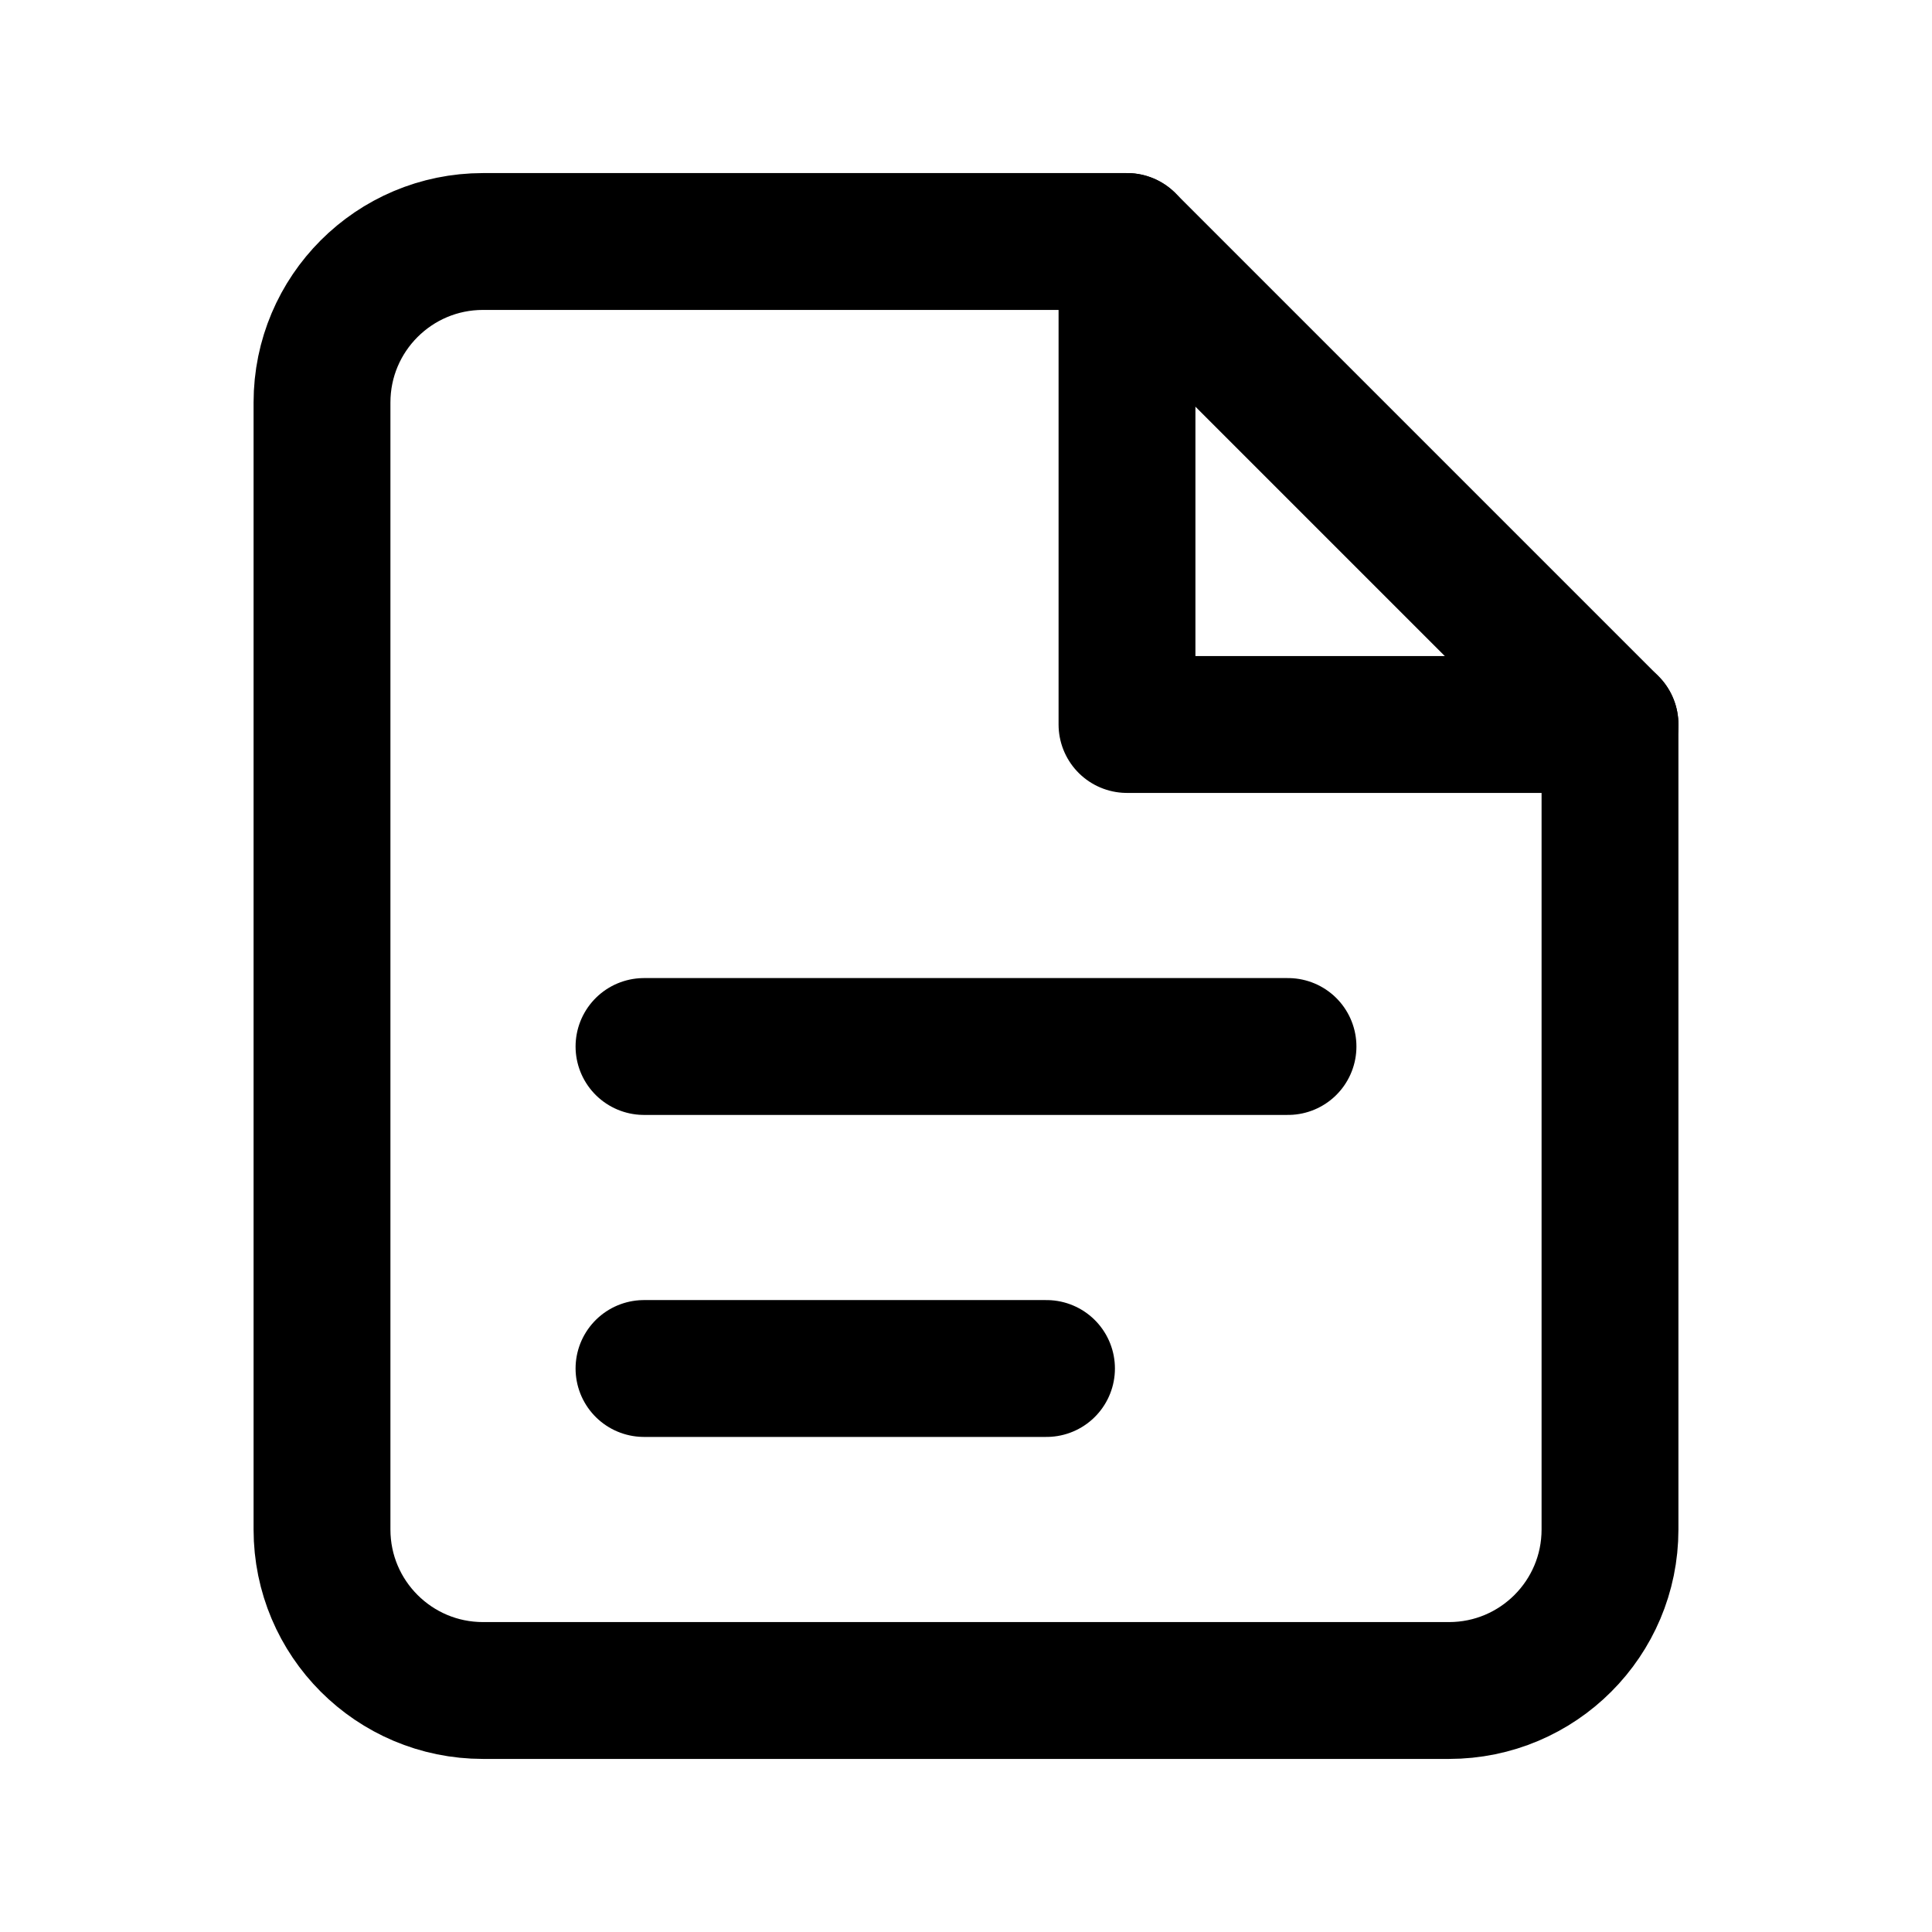
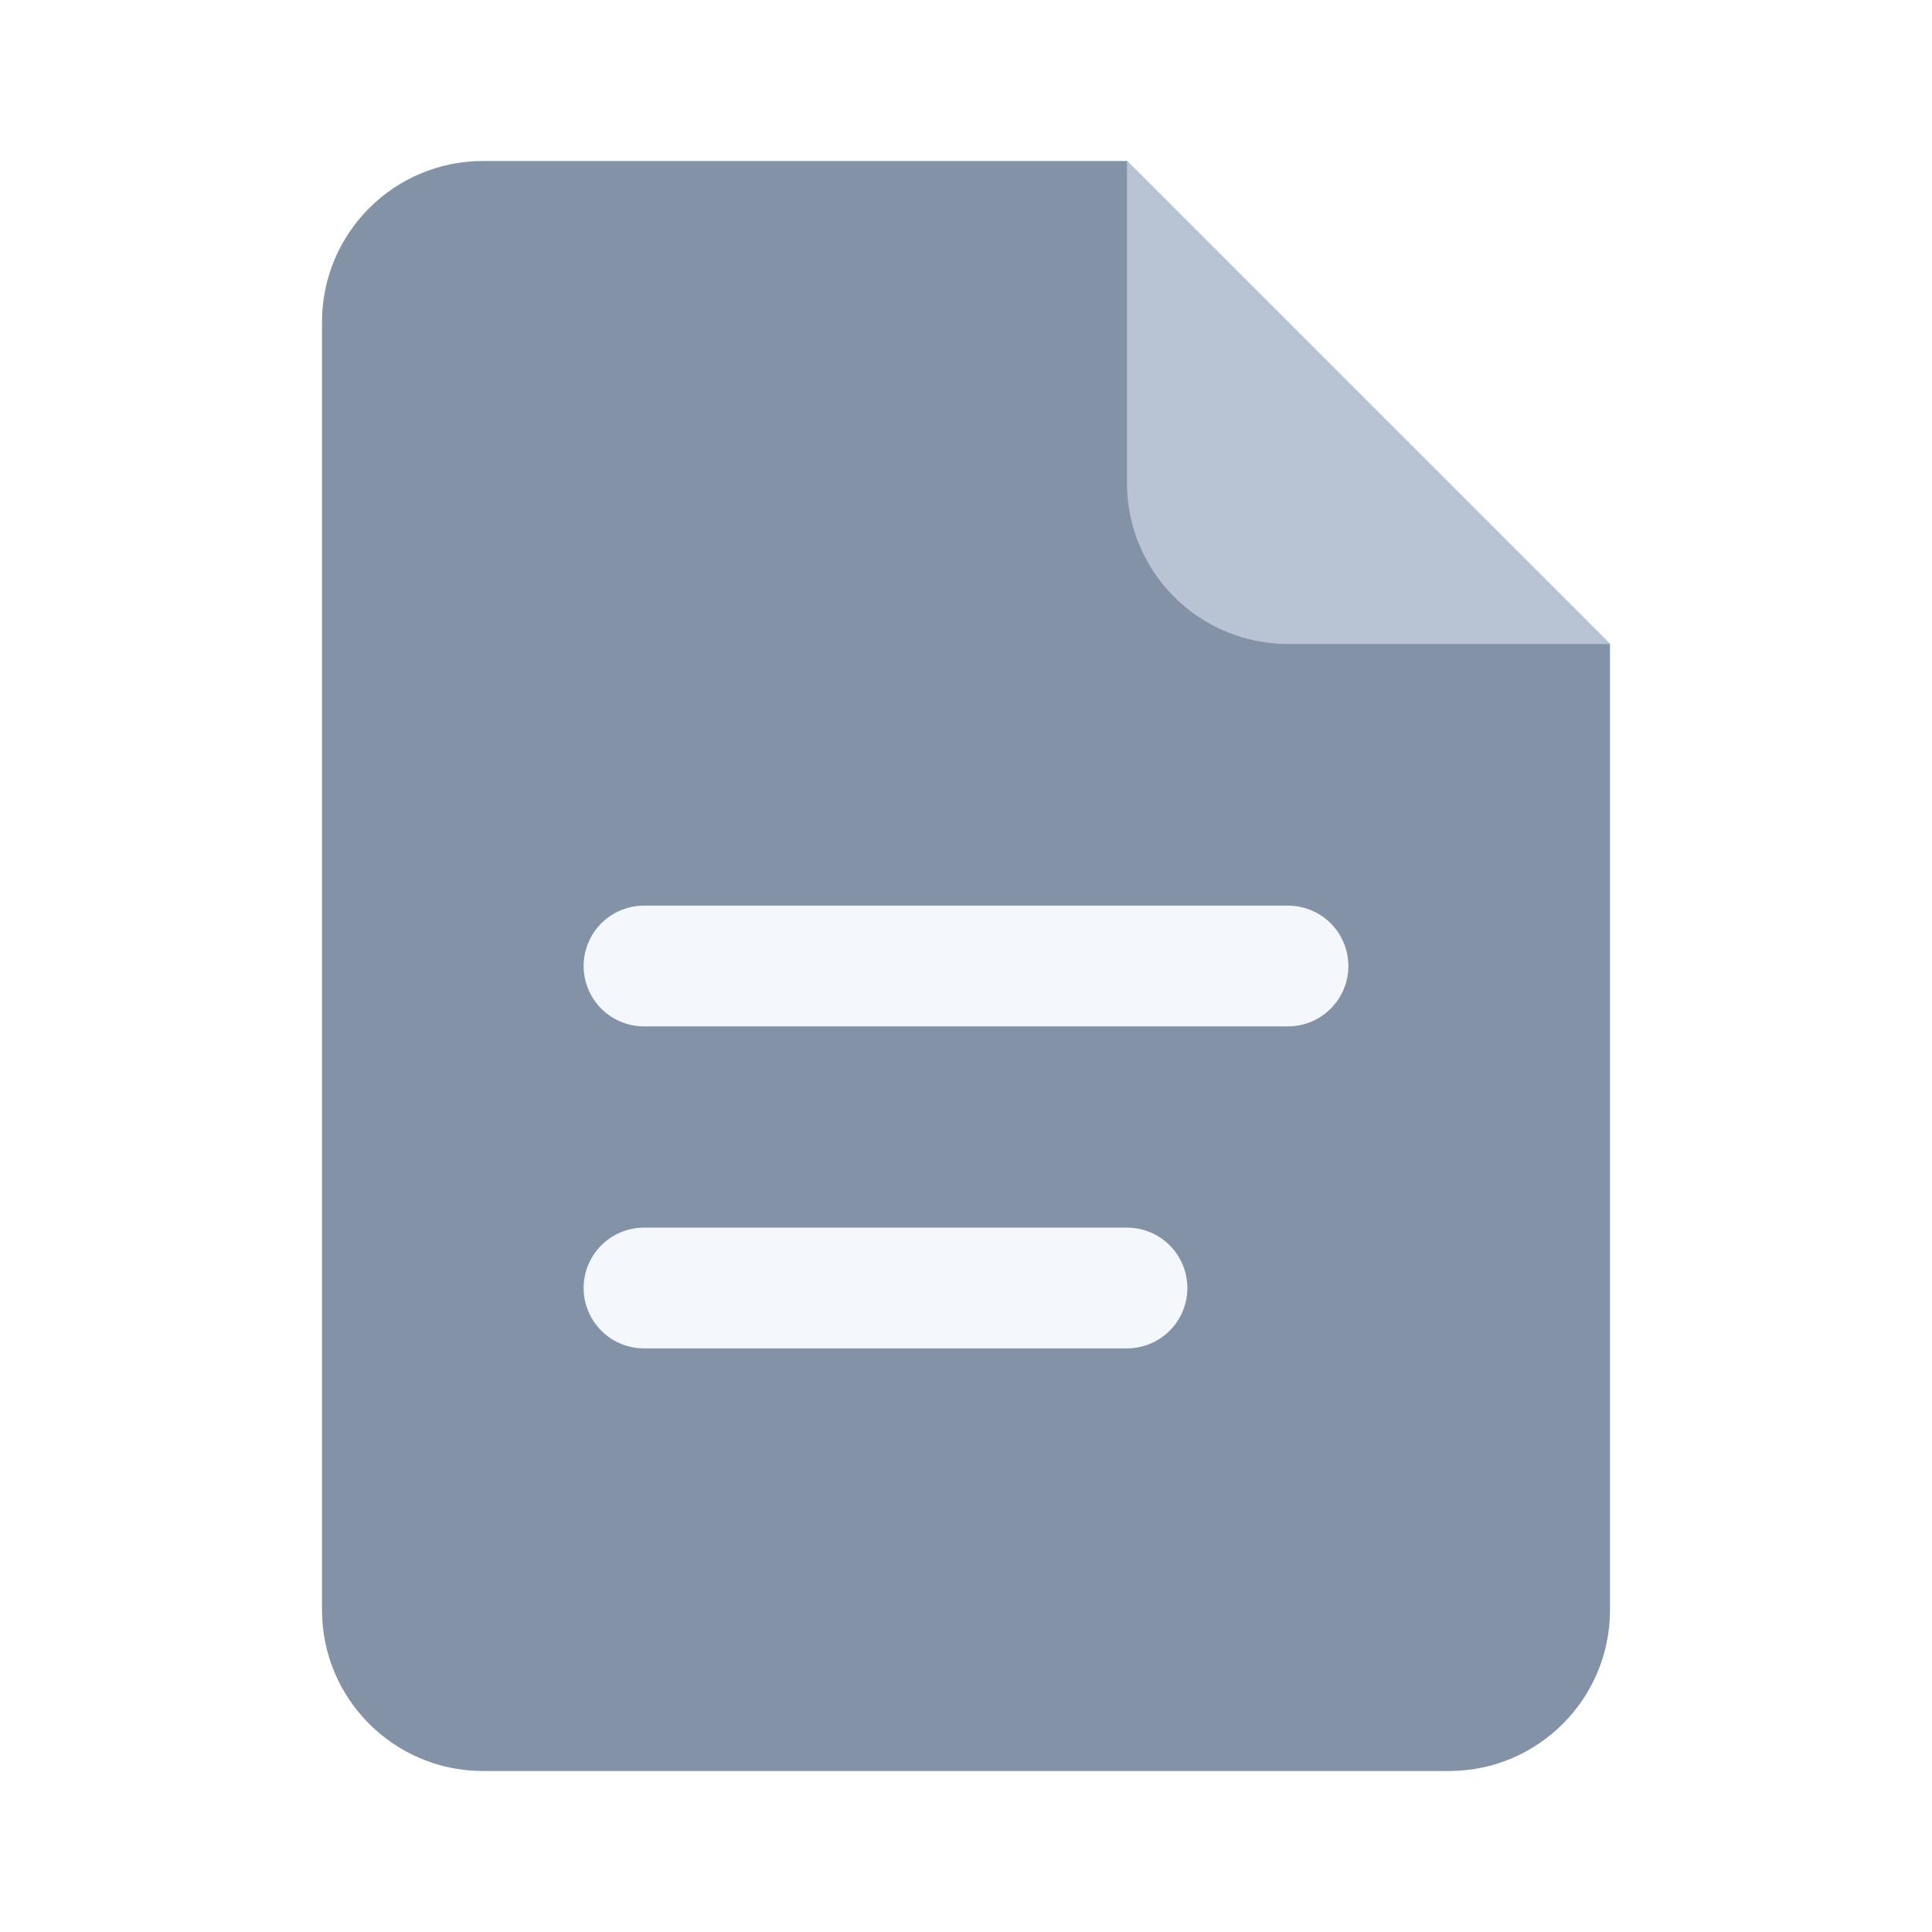
- <svg xmlns="http://www.w3.org/2000/svg" width="24" height="24" viewBox="0 0 24 24" fill="none" stroke="black" stroke-width="1.7" stroke-linecap="round" stroke-linejoin="round">
-   <path d="M14 3H6a2 2 0 0 0-2 2v14a2 2 0 0 0 2 2h12a2 2 0 0 0 2-2V9Z" />
-   <path d="M14 3v6h6M8 13h8M8 17h5" />
+ <svg xmlns="http://www.w3.org/2000/svg" width="96" height="96" viewBox="0 0 24 24" fill="none">
+   <path d="M6 2h8l6 6v12a2 2 0 0 1-2 2H6a2 2 0 0 1-2-2V4a2 2 0 0 1 2-2Z" fill="#8392a6" />
+   <path d="M14 2v4a2 2 0 0 0 2 2h4Z" fill="#b8c4d3" />
+   <path d="M8 12h8 M8 16h6" stroke="#f4f7fb" stroke-width="1.5" stroke-linecap="round" stroke-linejoin="round" />
</svg>
